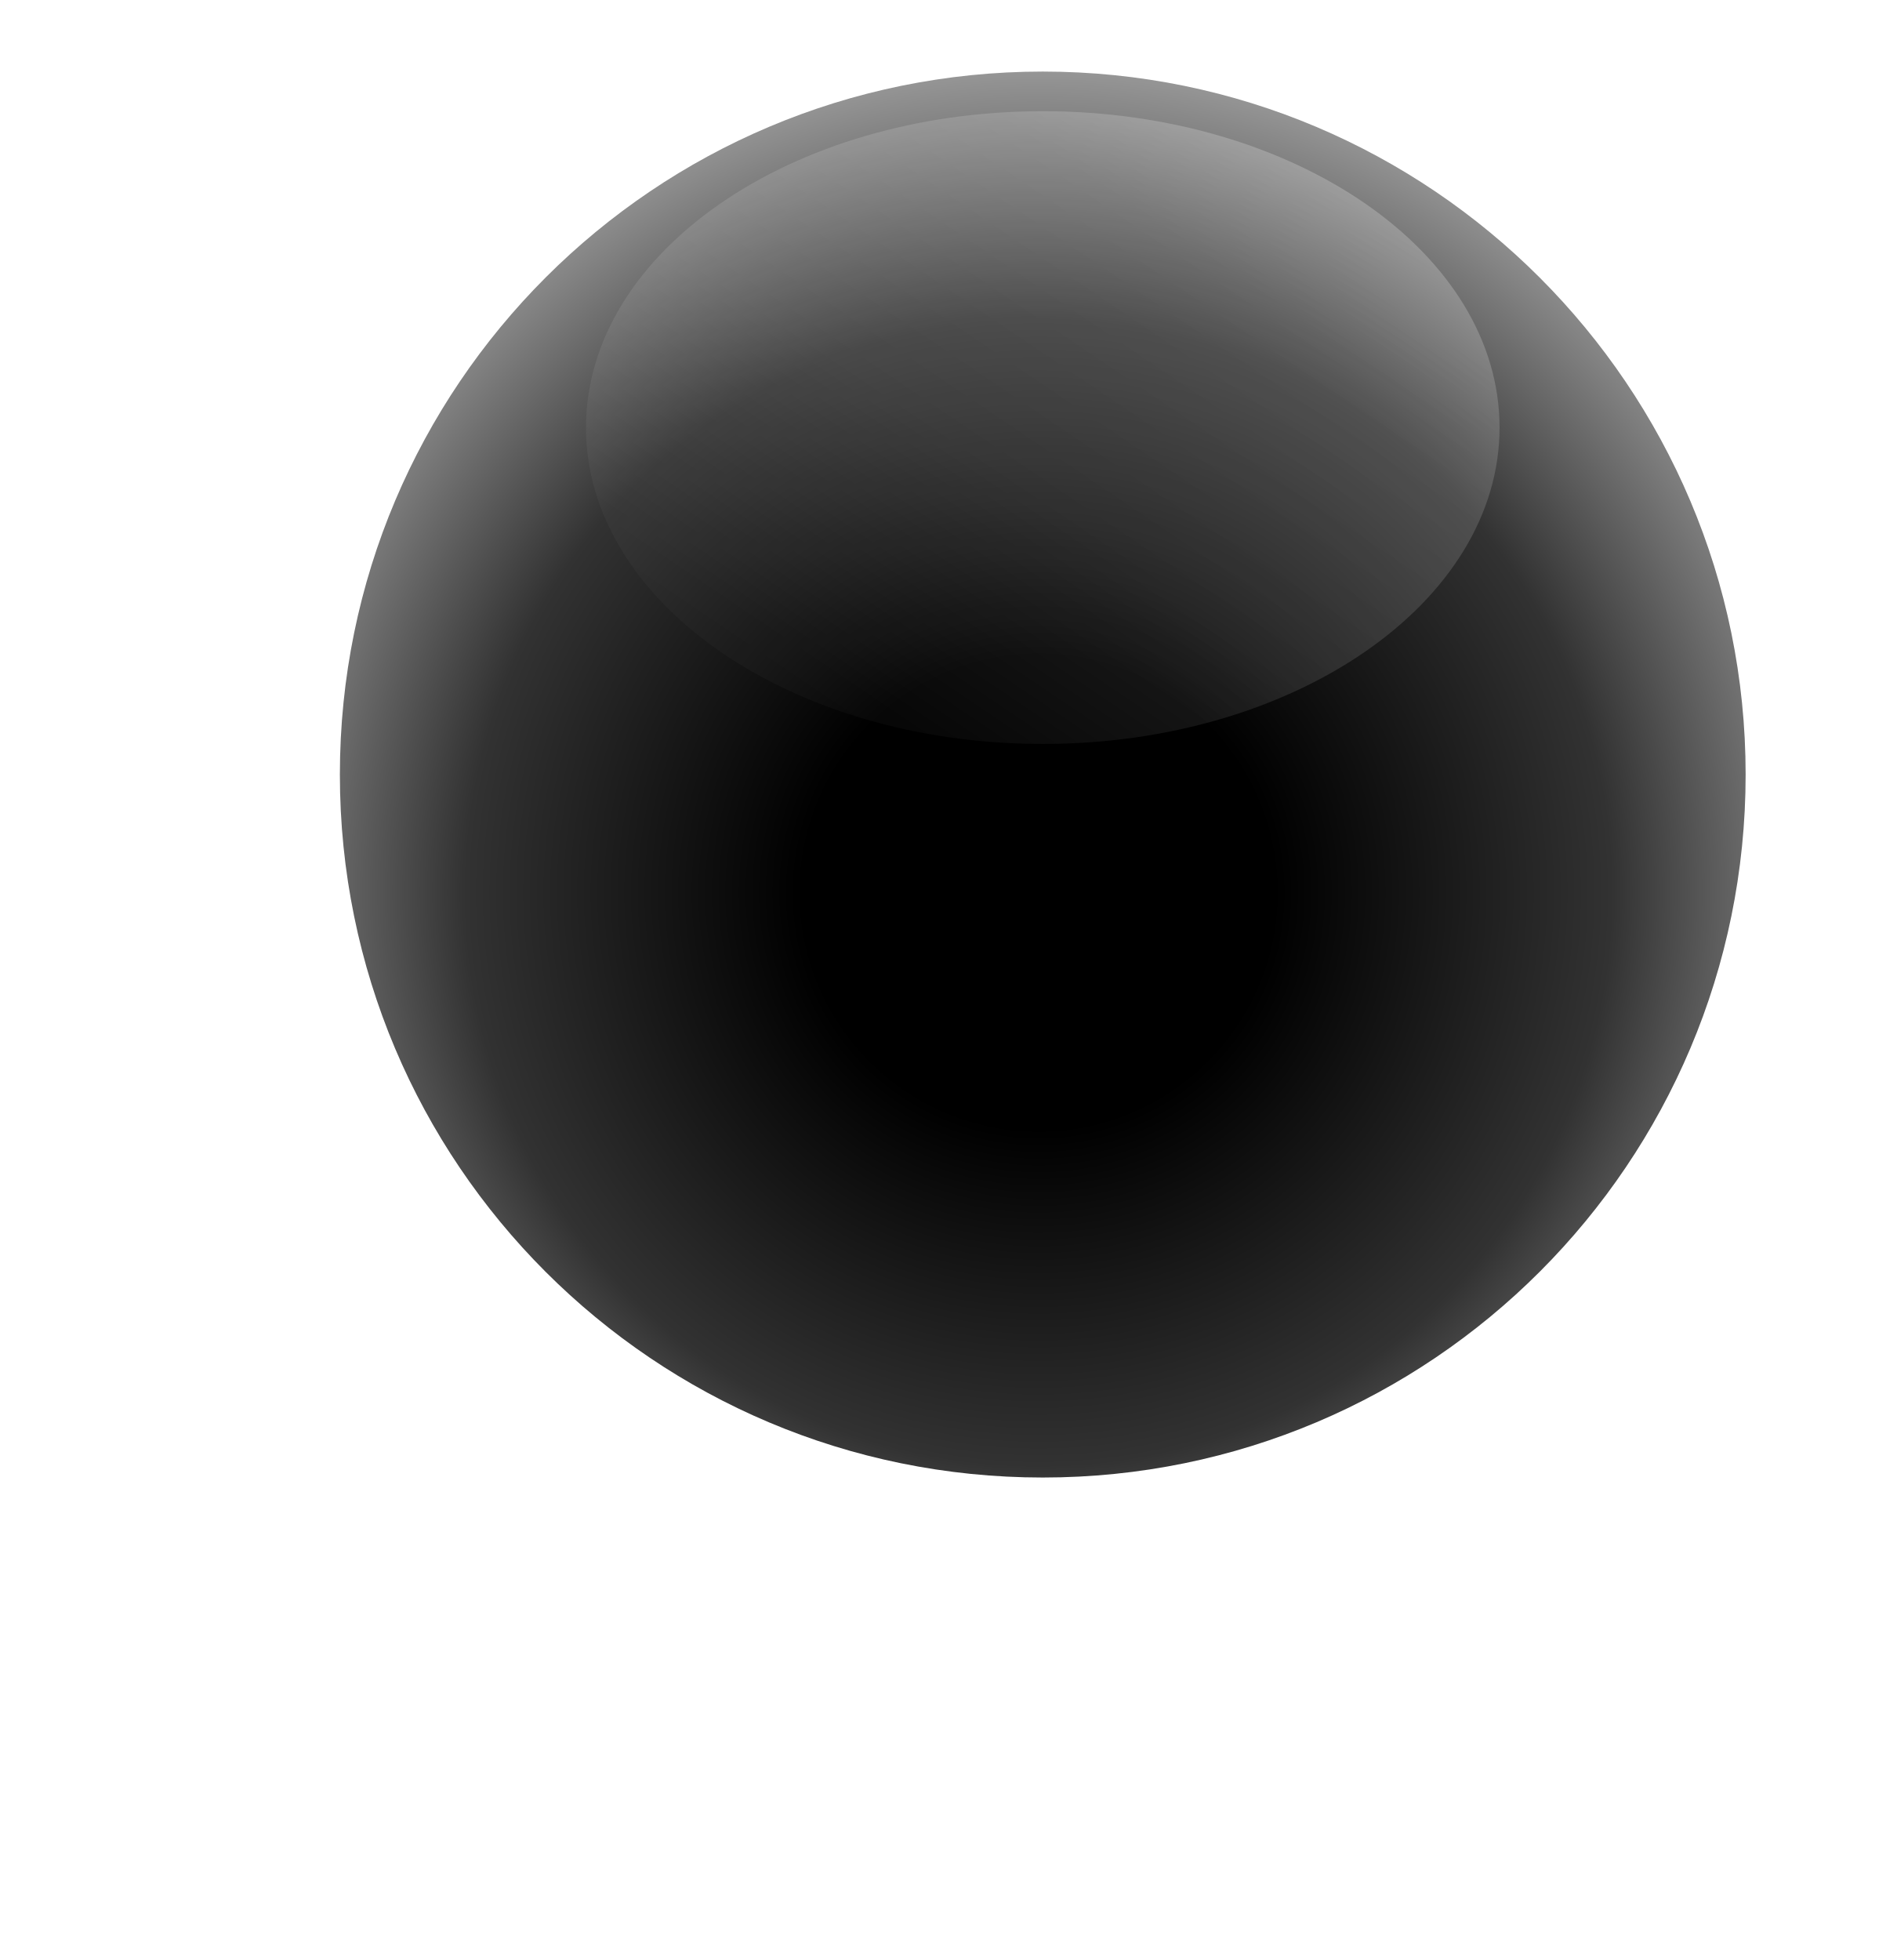
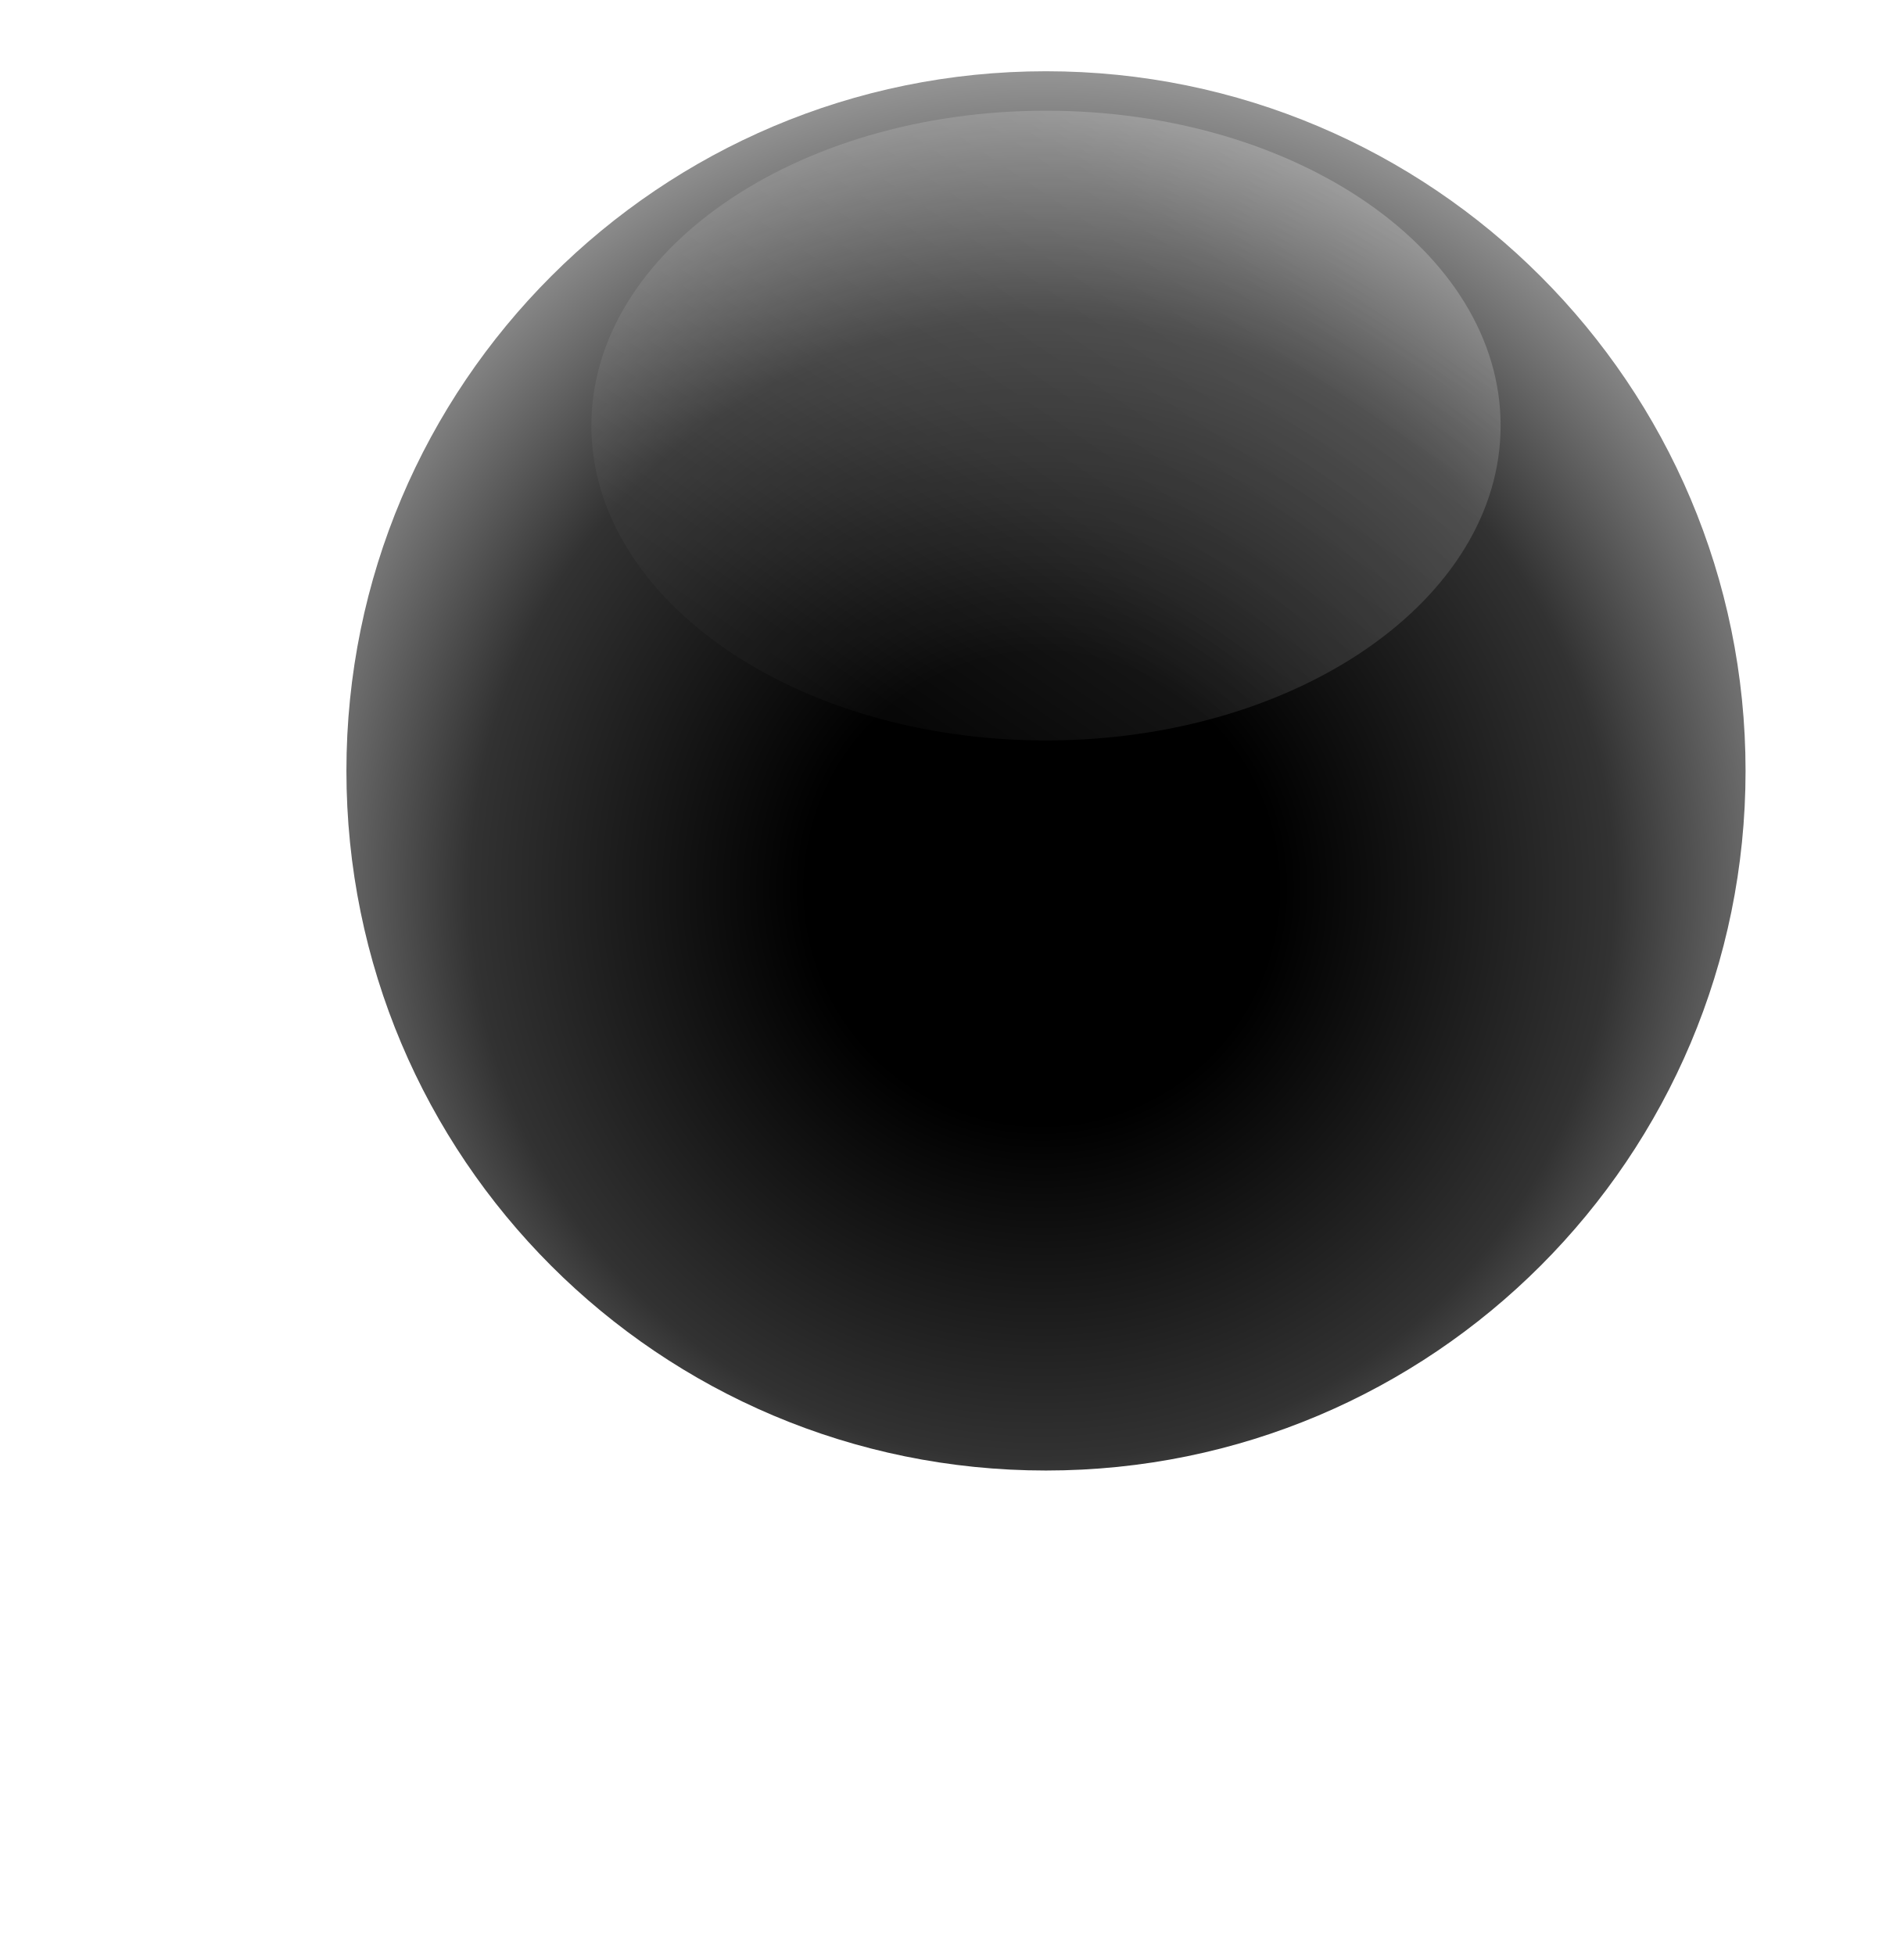
- <svg xmlns="http://www.w3.org/2000/svg" width="121" height="125" viewBox="0 0 121 125" fill="none">
-   <path style="mix-blend-mode:color-burn" d="M120.435 64.52C120.435 97.69 93.517 124.608 60.347 124.608C27.177 124.608 0.259 97.69 0.259 64.52C0.259 31.35 27.177 4.432 60.347 4.432C93.517 4.432 120.435 31.35 120.435 64.52Z" fill="url(#paint0_radial_4533_12135)" />
-   <path d="M111.345 49.397C111.345 74.142 91.301 94.23 66.512 94.23C41.723 94.23 21.679 74.186 21.679 49.397C21.679 24.608 41.767 4.564 66.512 4.564C91.257 4.564 111.345 24.652 111.345 49.397Z" fill="url(#paint1_radial_4533_12135)" />
-   <path style="mix-blend-mode:screen" d="M95.648 27.269C95.648 38.4 82.61 47.446 66.513 47.446C50.416 47.446 37.378 38.4 37.378 27.269C37.378 16.138 50.416 7.092 66.513 7.092C82.61 7.092 95.648 16.138 95.648 27.269Z" fill="url(#paint2_linear_4533_12135)" />
+ <svg xmlns="http://www.w3.org/2000/svg" width="112" height="115" viewBox="0 0 112 115" fill="none">
+   <path style="mix-blend-mode:color-burn" d="M111.033 59.229C111.033 89.678 86.324 114.387 55.875 114.387C25.426 114.387 0.717 89.678 0.717 59.229C0.717 28.78 25.426 4.071 55.875 4.071C86.324 4.071 111.033 28.78 111.033 59.229Z" fill="url(#paint0_radial_4533_12061)" />
+   <path d="M102.689 45.346C102.689 68.061 84.289 86.501 61.534 86.501C38.779 86.501 20.379 68.102 20.379 45.346C20.379 22.591 38.819 4.191 61.534 4.191C84.248 4.191 102.689 22.632 102.689 45.346Z" fill="url(#paint1_radial_4533_12061)" />
+   <path style="mix-blend-mode:screen" d="M88.279 25.034C88.279 35.251 76.311 43.555 61.535 43.555C46.758 43.555 34.79 35.251 34.79 25.034C34.79 14.816 46.758 6.512 61.535 6.512C76.311 6.512 88.279 14.816 88.279 25.034Z" fill="url(#paint2_linear_4533_12061)" />
  <defs>
-     <radialGradient id="paint0_radial_4533_12135" cx="0" cy="0" r="1" gradientUnits="userSpaceOnUse" gradientTransform="translate(60.3912 64.52) scale(60.0881 60.0881)">
+     <radialGradient id="paint0_radial_4533_12061" cx="0" cy="0" r="1" gradientUnits="userSpaceOnUse" gradientTransform="translate(55.9156 59.2293) scale(55.1581 55.1581)">
      <stop stop-color="#656A6E" />
      <stop offset="0.35" stop-color="#A6A9AB" />
      <stop offset="0.65" stop-color="#D6D7D8" />
      <stop offset="0.87" stop-color="#F3F4F4" />
      <stop offset="1" stop-color="white" />
    </radialGradient>
-     <radialGradient id="paint1_radial_4533_12135" cx="0" cy="0" r="1" gradientUnits="userSpaceOnUse" gradientTransform="translate(66.2459 56.9358) scale(53.791)">
+     <radialGradient id="paint1_radial_4533_12061" cx="0" cy="0" r="1" gradientUnits="userSpaceOnUse" gradientTransform="translate(61.2895 52.2665) scale(49.3777)">
      <stop offset="0.28" />
      <stop offset="0.68" stop-color="#323232" />
      <stop offset="1" stop-color="#9E9E9E" />
    </radialGradient>
-     <linearGradient id="paint2_linear_4533_12135" x1="31.923" y1="78.621" x2="95.914" y2="-16.279" gradientUnits="userSpaceOnUse">
+     <linearGradient id="paint2_linear_4533_12061" x1="29.783" y1="72.172" x2="88.523" y2="-14.941" gradientUnits="userSpaceOnUse">
      <stop offset="0.08" />
      <stop offset="0.21" />
      <stop offset="0.36" stop-color="#070707" />
      <stop offset="0.51" stop-color="#1C1C1C" />
      <stop offset="0.67" stop-color="#272727" />
      <stop offset="0.83" stop-color="#4D4D4D" />
      <stop offset="0.99" stop-color="#7C7C7C" />
      <stop offset="1" stop-color="#808080" />
    </linearGradient>
  </defs>
</svg>
